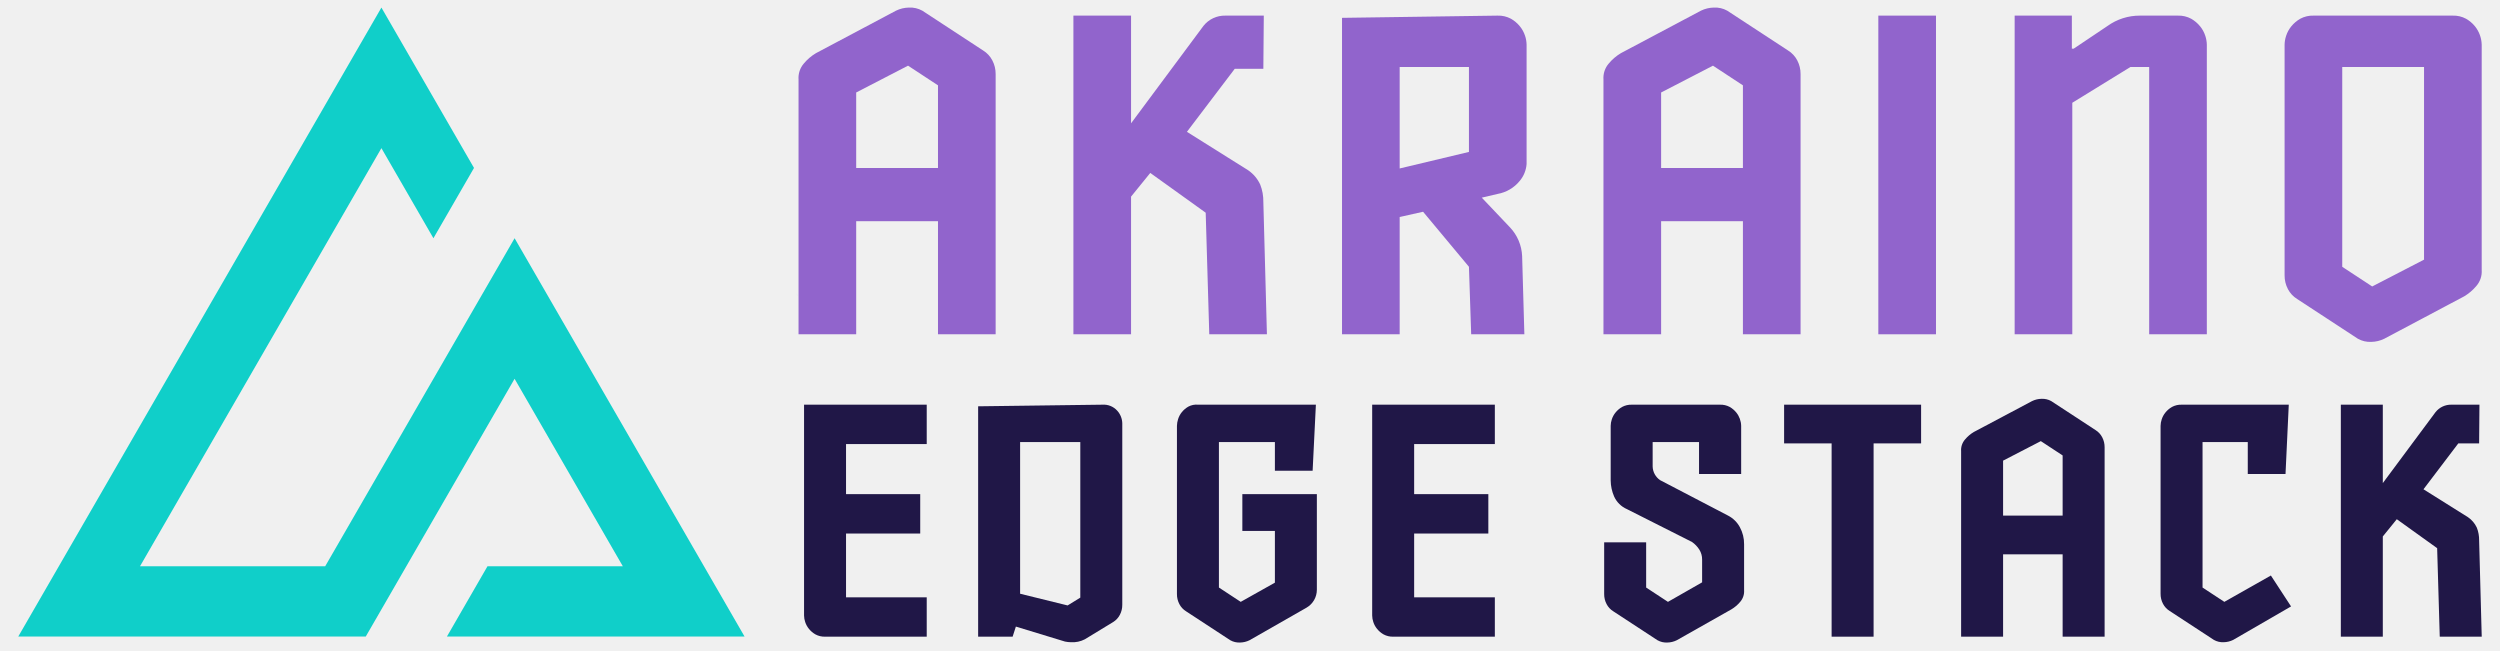
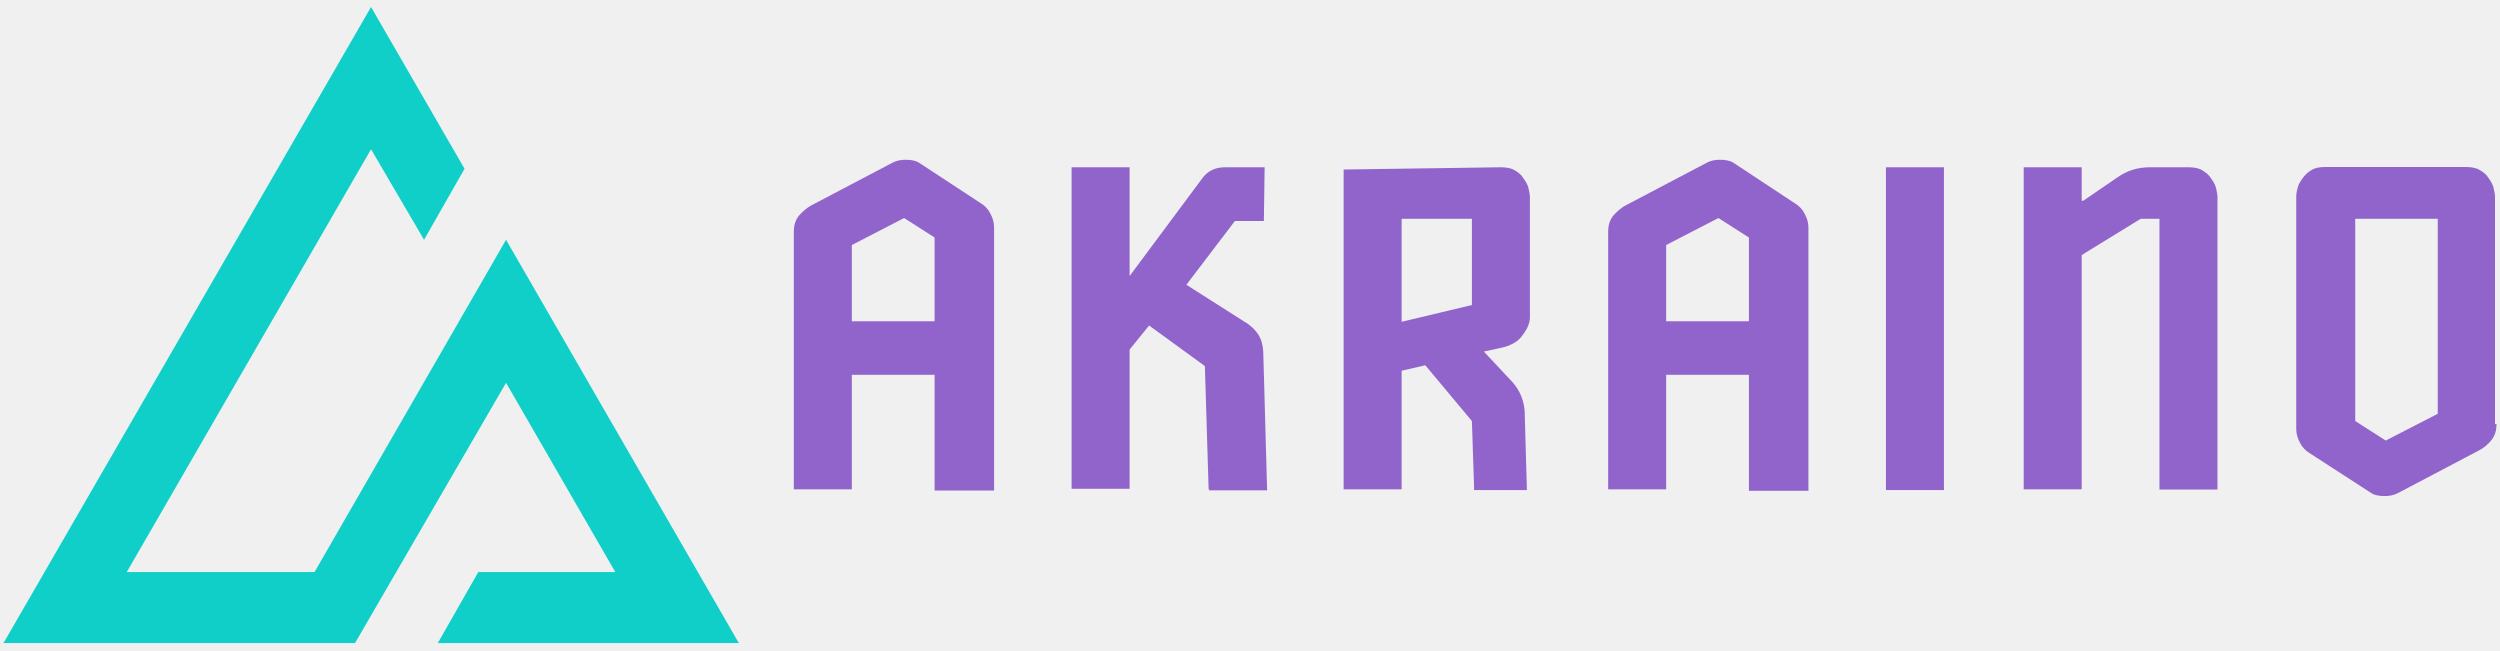
- <svg xmlns="http://www.w3.org/2000/svg" id="Layer_1" data-name="Layer 1" viewBox="0 0 348.832 90.711">
-   <defs>
-     <style>.cls-1{fill:none;}.cls-2{fill:#9164cc;}.cls-3{clip-path:url(#clip-path);}.cls-4{fill:url(#linear-gradient);}.cls-5{fill:#fff;}.cls-6{fill:#201747;}.cls-7{fill:#10cfc9;fill-rule:evenodd;}</style>
-     <clipPath id="clip-path">
-       <path class="cls-1" d="M111.219,41.141c.034.059.073.115.107.174-.073-.127-.147-.254-.219-.382.039.069.072.139.112.208" />
-     </clipPath>
-     <linearGradient id="linear-gradient" x1="-130.119" y1="-283.98" x2="-129.119" y2="-283.98" gradientTransform="matrix(0.2193, 0, 0, -0.2193, 139.6418, -21.1523)" gradientUnits="userSpaceOnUse">
-       <stop offset="0" stop-color="#49bcec" />
-       <stop offset="0.256" stop-color="#42b7e9" />
-       <stop offset="0.636" stop-color="#2eabe1" />
-       <stop offset="1" stop-color="#149bd6" />
-     </linearGradient>
-   </defs>
-   <path class="cls-2" d="M130.88,46.643v-15.778h-11.413v15.778h-8.045V11.096a3.069,3.069,0,0,1,.749-2.244,6.593,6.593,0,0,1,1.684-1.435l11.163-5.925a4.274,4.274,0,0,1,1.808-.436,3.475,3.475,0,0,1,1.871.436l8.481,5.551a3.54,3.54,0,0,1,1.279,1.372,4.027,4.027,0,0,1,.468,1.933v36.295Zm0-34.736-4.179-2.744-7.234,3.742v10.539h11.413Z" />
-   <path class="cls-2" d="M168.733,46.643l-.499-16.963-7.733-5.55-2.682,3.305v19.208h-8.044V2.179h8.044v15.028l10.103-13.594a3.784,3.784,0,0,1,3.056-1.434h5.363l-.063,7.42h-3.99l-6.673,8.794,8.544,5.363a4.934,4.934,0,0,1,1.683,1.995,6.372,6.372,0,0,1,.436,2.433l.499,18.459Z" />
-   <path class="cls-2" d="M205.278,46.643l-.312-9.417-7.483-8.98,2.431.998-6.111,1.372,1.497-2.495v18.522h-8.045V2.49l21.702-.311a3.677,3.677,0,0,1,1.871.436,4.457,4.457,0,0,1,1.247,1.06,4.09,4.09,0,0,1,.718,1.31,4.16,4.16,0,0,1,.217,1.247v16.651a4.134,4.134,0,0,1-.966,2.37,5.124,5.124,0,0,1-3.087,1.808l-3.18.748.312-.935,4.615,4.864a6.209,6.209,0,0,1,1.683,3.991l.312,10.914Zm-.312-37.293h-9.666v14.157l9.666-2.308Z" />
-   <path class="cls-2" d="M243.194,46.643v-15.778h-11.413v15.778h-8.045V11.096a3.069,3.069,0,0,1,.749-2.244,6.594,6.594,0,0,1,1.684-1.435l11.162-5.925a4.282,4.282,0,0,1,1.809-.436,3.475,3.475,0,0,1,1.871.436l8.481,5.551a3.547,3.547,0,0,1,1.279,1.372,4.027,4.027,0,0,1,.468,1.933v36.295Zm0-34.736-4.179-2.744-7.234,3.742v10.539h11.413Z" />
-   <rect class="cls-2" x="262.089" y="2.179" width="8.045" height="44.464" />
-   <path class="cls-2" d="M289.092,6.793h.25l4.739-3.18a7.692,7.692,0,0,1,4.49-1.434h5.301a3.677,3.677,0,0,1,1.871.436,4.471,4.471,0,0,1,1.247,1.06,4.087,4.087,0,0,1,.717,1.31,4.164,4.164,0,0,1,.218,1.247v40.411h-8.044V9.35h-2.619l-8.108,4.989v32.304h-8.044V2.179h7.982Z" />
-   <path class="cls-2" d="M346.278,37.663a3.084,3.084,0,0,1-.749,2.245,6.605,6.605,0,0,1-1.684,1.435l-11.162,5.924a4.272,4.272,0,0,1-1.809.437,3.46,3.46,0,0,1-1.871-.437l-8.481-5.55a3.541,3.541,0,0,1-1.279-1.372,4.025,4.025,0,0,1-.468-1.933v-32.18a4.141,4.141,0,0,1,.219-1.247,4.068,4.068,0,0,1,.717-1.31,4.484,4.484,0,0,1,1.247-1.059,3.669,3.669,0,0,1,1.871-.437h19.395a3.664,3.664,0,0,1,1.871.437,4.47,4.47,0,0,1,1.247,1.059,4.239,4.239,0,0,1,.936,2.557Zm-8.045-1.434V9.351h-11.413v27.876l4.179,2.744Z" />
-   <g class="cls-3">
-     <rect class="cls-4" x="111.107" y="40.933" width="0.219" height="0.382" />
+ <svg xmlns="http://www.w3.org/2000/svg" xmlns:xlink="http://www.w3.org/1999/xlink" version="1.1" id="Layer_1" x="0px" y="0px" viewBox="0 0 999.9 260" style="enable-background:new 0 0 999.9 260;" xml:space="preserve">
+   <style type="text/css">
+ 	.st0{clip-path:url(#SVGID_2_);fill:#FFFFFF;}
+ 	.st1{fill:#FFFFFF;}
+ 	.st2{fill-rule:evenodd;clip-rule:evenodd;fill:#FFFFFF;}
+ 	.st3{clip-path:url(#SVGID_4_);fill:#231F20;}
+ 	.st4{fill:#231F20;}
+ 	.st5{fill-rule:evenodd;clip-rule:evenodd;fill:#231F20;}
+ 	.st6{clip-path:url(#SVGID_6_);fill:url(#SVGID_7_);}
+ 	.st7{fill-rule:evenodd;clip-rule:evenodd;fill:#10CFC9;}
+ 	.st8{clip-path:url(#SVGID_9_);fill:#FFFFFF;}
+ 	.st9{clip-path:url(#SVGID_11_);fill:#231F20;}
+ 	.st10{fill:#9164CC;}
+ 	.st11{clip-path:url(#SVGID_13_);fill:url(#SVGID_14_);}
+ </style>
+   <g>
+     <g>
+       <path class="st10" d="M373.8,195.7v-45.8h-33.1v45.8h-23.2v-103c0-2.6,0.6-4.6,2-6.4c1.5-1.7,3.2-3.2,4.9-4.1l32.5-17.1    c1.7-0.9,3.5-1.2,5.2-1.2c2.3,0,4.1,0.3,5.5,1.2l24.7,16.2c1.5,0.9,2.9,2.3,3.8,4.1c0.9,1.7,1.5,3.5,1.5,5.5v105.3h-23.8V195.7z     M373.8,95l-12.2-7.8L340.7,98v30.5h33.1V95z" />
+       <path class="st10" d="M483.4,195.7l-1.5-49.3l-22.3-16.2l-7.8,9.6v55.7h-23.2V66.9h23.2v43.5L481.1,71c2.3-2.9,5.2-4.1,9-4.1h15.7    l-0.3,21.5h-11.6l-19.4,25.5l24.7,15.7c2.3,1.7,4.1,3.8,4.9,5.8c0.9,2,1.2,4.4,1.2,7l1.5,53.7h-23.2V195.7z" />
+       <path class="st10" d="M589.6,195.7l-0.9-27.3l-21.8-26.1l7,2.9l-17.7,4.1l4.4-7.3v53.7h-23.2V67.8l62.9-0.9c2,0,4.1,0.3,5.5,1.2    c1.5,0.9,2.6,1.7,3.5,3.2c0.9,1.2,1.7,2.6,2,3.8c0.3,1.5,0.6,2.6,0.6,3.5V127c0,2-0.9,4.4-2.9,7c-1.7,2.6-4.9,4.4-9,5.2l-9.3,2    l0.9-2.6l13.3,14.2c2.9,3.2,4.6,7.3,4.9,11.6l0.9,31.6h-21.2V195.7z M588.7,87.5h-28.1v41.2l28.1-6.7V87.5z" />
+       <path class="st10" d="M699.5,195.7v-45.8h-33.1v45.8h-23.2v-103c0-2.6,0.6-4.6,2-6.4c1.5-1.7,3.2-3.2,4.9-4.1l32.5-17.1    c1.7-0.9,3.5-1.2,5.2-1.2c2.3,0,4.1,0.3,5.5,1.2L718,81.4c1.5,0.9,2.9,2.3,3.8,4.1c0.9,1.7,1.5,3.5,1.5,5.5v105.3h-23.8V195.7z     M699.5,95l-12.2-7.8L666.4,98v30.5h33.1V95z" />
+       <rect x="754.3" y="66.9" class="st10" width="23.2" height="129.1" />
+       <path class="st10" d="M832.6,80.3h0.6l13.6-9.3c4.1-2.9,8.4-4.1,13.1-4.1h15.4c2,0,4.1,0.3,5.5,1.2s2.6,1.7,3.5,3.2    c0.9,1.2,1.7,2.6,2,3.8c0.3,1.5,0.6,2.6,0.6,3.5v117.2h-23.2V87.5h-7.5L832.6,102v93.7h-23.2V66.9h23.2L832.6,80.3L832.6,80.3z" />
+       <path class="st10" d="M998.5,169.6c0,2.6-0.6,4.6-2,6.4s-3.2,3.2-4.9,4.1l-32.5,17.1c-1.7,0.9-3.5,1.2-5.2,1.2    c-2.3,0-4.1-0.3-5.5-1.2l-24.7-16c-1.5-0.9-2.9-2.3-3.8-4.1c-0.9-1.7-1.5-3.5-1.5-5.5V78.5c0-1.2,0.3-2.3,0.6-3.5    c0.3-1.5,1.2-2.6,2-3.8c0.9-1.2,2-2.3,3.5-3.2c1.5-0.9,3.2-1.2,5.5-1.2h56.3c2,0,4.1,0.3,5.5,1.2c1.5,0.9,2.6,1.7,3.5,3.2    c0.9,1.2,1.7,2.6,2,3.8c0.3,1.5,0.6,2.6,0.6,3.5v91.1H998.5z M975,165.5v-78H942v80.9l12.2,7.8L975,165.5z" />
+     </g>
+     <g>
+       <g>
+         <defs>
+           <path id="SVGID_12_" d="M316.6,118.8c0,0.3,0.3,0.3,0.3,0.6c-0.3-0.3-0.3-0.9-0.6-1.2C316.3,118.5,316.6,118.8,316.6,118.8" />
+         </defs>
+         <clipPath id="SVGID_2_">
+           <use xlink:href="#SVGID_12_" style="overflow:visible;" />
+         </clipPath>
+         <linearGradient id="SVGID_4_" gradientUnits="userSpaceOnUse" x1="1159.909" y1="1918.049" x2="1162.81" y2="1918.049" gradientTransform="matrix(0.2193 0 0 0.2193 61.9886 -301.7947)">
+           <stop offset="0" style="stop-color:#49BCEC" />
+           <stop offset="0.287" style="stop-color:#42B6E8" />
+           <stop offset="0.713" style="stop-color:#2EA7DE" />
+           <stop offset="1" style="stop-color:#149BD6" />
+         </linearGradient>
+         <rect x="316.3" y="118.3" style="clip-path:url(#SVGID_2_);fill:url(#SVGID_4_);" width="0.6" height="1.2" />
+       </g>
+     </g>
+     <path class="st1" d="M316.3,118.3c0,0.3,0.3,0.3,0.3,0.6c0,0.3,0.3,0.3,0.3,0.6C316.9,119.1,316.6,118.8,316.3,118.3" />
+     <polygon class="st7" points="148.4,59.7 50.7,228.8 125.8,228.8 202.4,95.9 295.5,257.2 175.1,257.2 191.3,228.8 246.1,228.8    202.4,153.1 142,257.2 1.4,257.2 148.4,2.8 185.8,67.5 169.6,95.9  " />
  </g>
-   <path class="cls-5" d="M111.107,40.933c.039.069.073.139.112.208.034.059.073.115.107.174-.073-.127-.146-.255-.219-.382" />
-   <path class="cls-6" d="M112.192,85.886v-29.42h17.117v5.493h-11.26v6.992h10.352v5.494h-10.352v8.899h11.26v5.493h-14.166a2.658,2.658,0,0,1-1.362-.318,3.2,3.2,0,0,1-.908-.772,2.923,2.923,0,0,1-.522-.952,2.992,2.992,0,0,1-.159-.909" />
-   <path class="cls-6" d="M136.482,88.837V56.693l17.343-.227a2.542,2.542,0,0,1,2.066.84,2.697,2.697,0,0,1,.704,1.748V84.388a2.928,2.928,0,0,1-.341,1.407,2.559,2.559,0,0,1-.931,1l-3.95,2.406a3.681,3.681,0,0,1-1.952.409,4.245,4.245,0,0,1-.817-.091l-6.856-2.089-.454,1.407Zm12.485-4.358,1.771-1.09v-21.702h-8.399v21.158Z" />
-   <path class="cls-6" d="M164.222,82.889v-23.473a3.235,3.235,0,0,1,.159-.93,2.908,2.908,0,0,1,.523-.977,3.24,3.24,0,0,1,.907-.771,2.4,2.4,0,0,1,1.363-.273h16.435l-.454,9.217h-5.266v-3.996h-7.81v20.295l3.042,1.998,4.768-2.678v-7.22h-4.541v-5.13h10.397v13.348a2.887,2.887,0,0,1-1.452,2.497l-7.946,4.54a3.105,3.105,0,0,1-1.316.318,2.52,2.52,0,0,1-1.363-.318l-6.175-4.04a2.575,2.575,0,0,1-.93-.999,2.935,2.935,0,0,1-.341-1.408" />
-   <path class="cls-6" d="M191.464,85.886v-29.42h17.116v5.493h-11.26v6.992h10.352v5.494h-10.352v8.899h11.26v5.493h-14.165a2.662,2.662,0,0,1-1.363-.318,3.209,3.209,0,0,1-.907-.772,2.904,2.904,0,0,1-.522-.952,2.991,2.991,0,0,1-.159-.909" />
-   <path class="cls-6" d="M237.071,66.136v-4.449h-6.472v3.405a2.381,2.381,0,0,0,1.045,1.907l9.489,4.949a3.897,3.897,0,0,1,1.634,1.611,4.852,4.852,0,0,1,.591,2.384v6.401a2.247,2.247,0,0,1-.545,1.635,4.819,4.819,0,0,1-1.226,1.045l-7.628,4.313a3.105,3.105,0,0,1-1.316.318,2.52,2.52,0,0,1-1.363-.318l-6.174-4.041a2.57,2.57,0,0,1-.931-.999,2.929,2.929,0,0,1-.341-1.408v-7.218h5.858v6.311l3.042,1.997,4.767-2.724v-3.178a2.55,2.55,0,0,0-.386-1.385,3.815,3.815,0,0,0-1.022-1.067l-9.08-4.585a3.467,3.467,0,0,1-1.794-1.771,5.729,5.729,0,0,1-.476-2.224v-7.628a3.017,3.017,0,0,1,.159-.908,2.975,2.975,0,0,1,.523-.954,3.247,3.247,0,0,1,.911-.772,2.685,2.685,0,0,1,1.365-.317h12.29a2.692,2.692,0,0,1,1.365.317,3.257,3.257,0,0,1,.91.772,3.07,3.07,0,0,1,.683,1.862v6.719Z" />
-   <polygon class="cls-6" points="255.57 88.837 255.57 61.868 248.942 61.868 248.942 56.465 268.056 56.465 268.056 61.868 261.427 61.868 261.427 88.837 255.57 88.837" />
-   <path class="cls-6" d="M287.805,88.837V77.351h-8.309V88.837h-5.856V62.958a2.231,2.231,0,0,1,.545-1.634,4.77,4.77,0,0,1,1.225-1.045l8.128-4.313a3.117,3.117,0,0,1,1.316-.318,2.528,2.528,0,0,1,1.362.318l6.175,4.04a2.595,2.595,0,0,1,.931,1,2.933,2.933,0,0,1,.34,1.407V88.837Zm0-25.289-3.042-1.997-5.267,2.724v7.672h8.309Z" />
-   <path class="cls-6" d="M313.638,66.136v-4.449h-6.311v20.295l3.042,1.997,6.493-3.677,2.815,4.313-8.082,4.677a3.12,3.12,0,0,1-1.316.318,2.523,2.523,0,0,1-1.362-.318l-6.175-4.041a2.57,2.57,0,0,1-.931-.999,2.934,2.934,0,0,1-.34-1.408v-23.427a2.987,2.987,0,0,1,.159-.908,2.934,2.934,0,0,1,.522-.954,3.243,3.243,0,0,1,.907-.772,2.682,2.682,0,0,1,1.363-.317h14.937l-.454,9.67Z" />
-   <path class="cls-6" d="M340.425,88.837l-.363-12.349-5.63-4.041-1.952,2.407V88.837h-5.857V56.465h5.857v10.942l7.355-9.898a2.756,2.756,0,0,1,2.225-1.044h3.904l-.045,5.403h-2.906l-4.858,6.402,6.22,3.904a3.596,3.596,0,0,1,1.226,1.454,4.637,4.637,0,0,1,.318,1.77l.363,13.439Z" />
-   <polygon class="cls-7" points="53.22 20.671 19.538 79.008 45.377 79.008 71.802 33.24 103.889 88.816 62.362 88.816 68.023 79.008 86.902 79.008 71.801 52.853 51.037 88.816 2.55 88.816 53.22 1.057 66.139 23.433 60.477 33.24 53.22 20.671" />
</svg>
